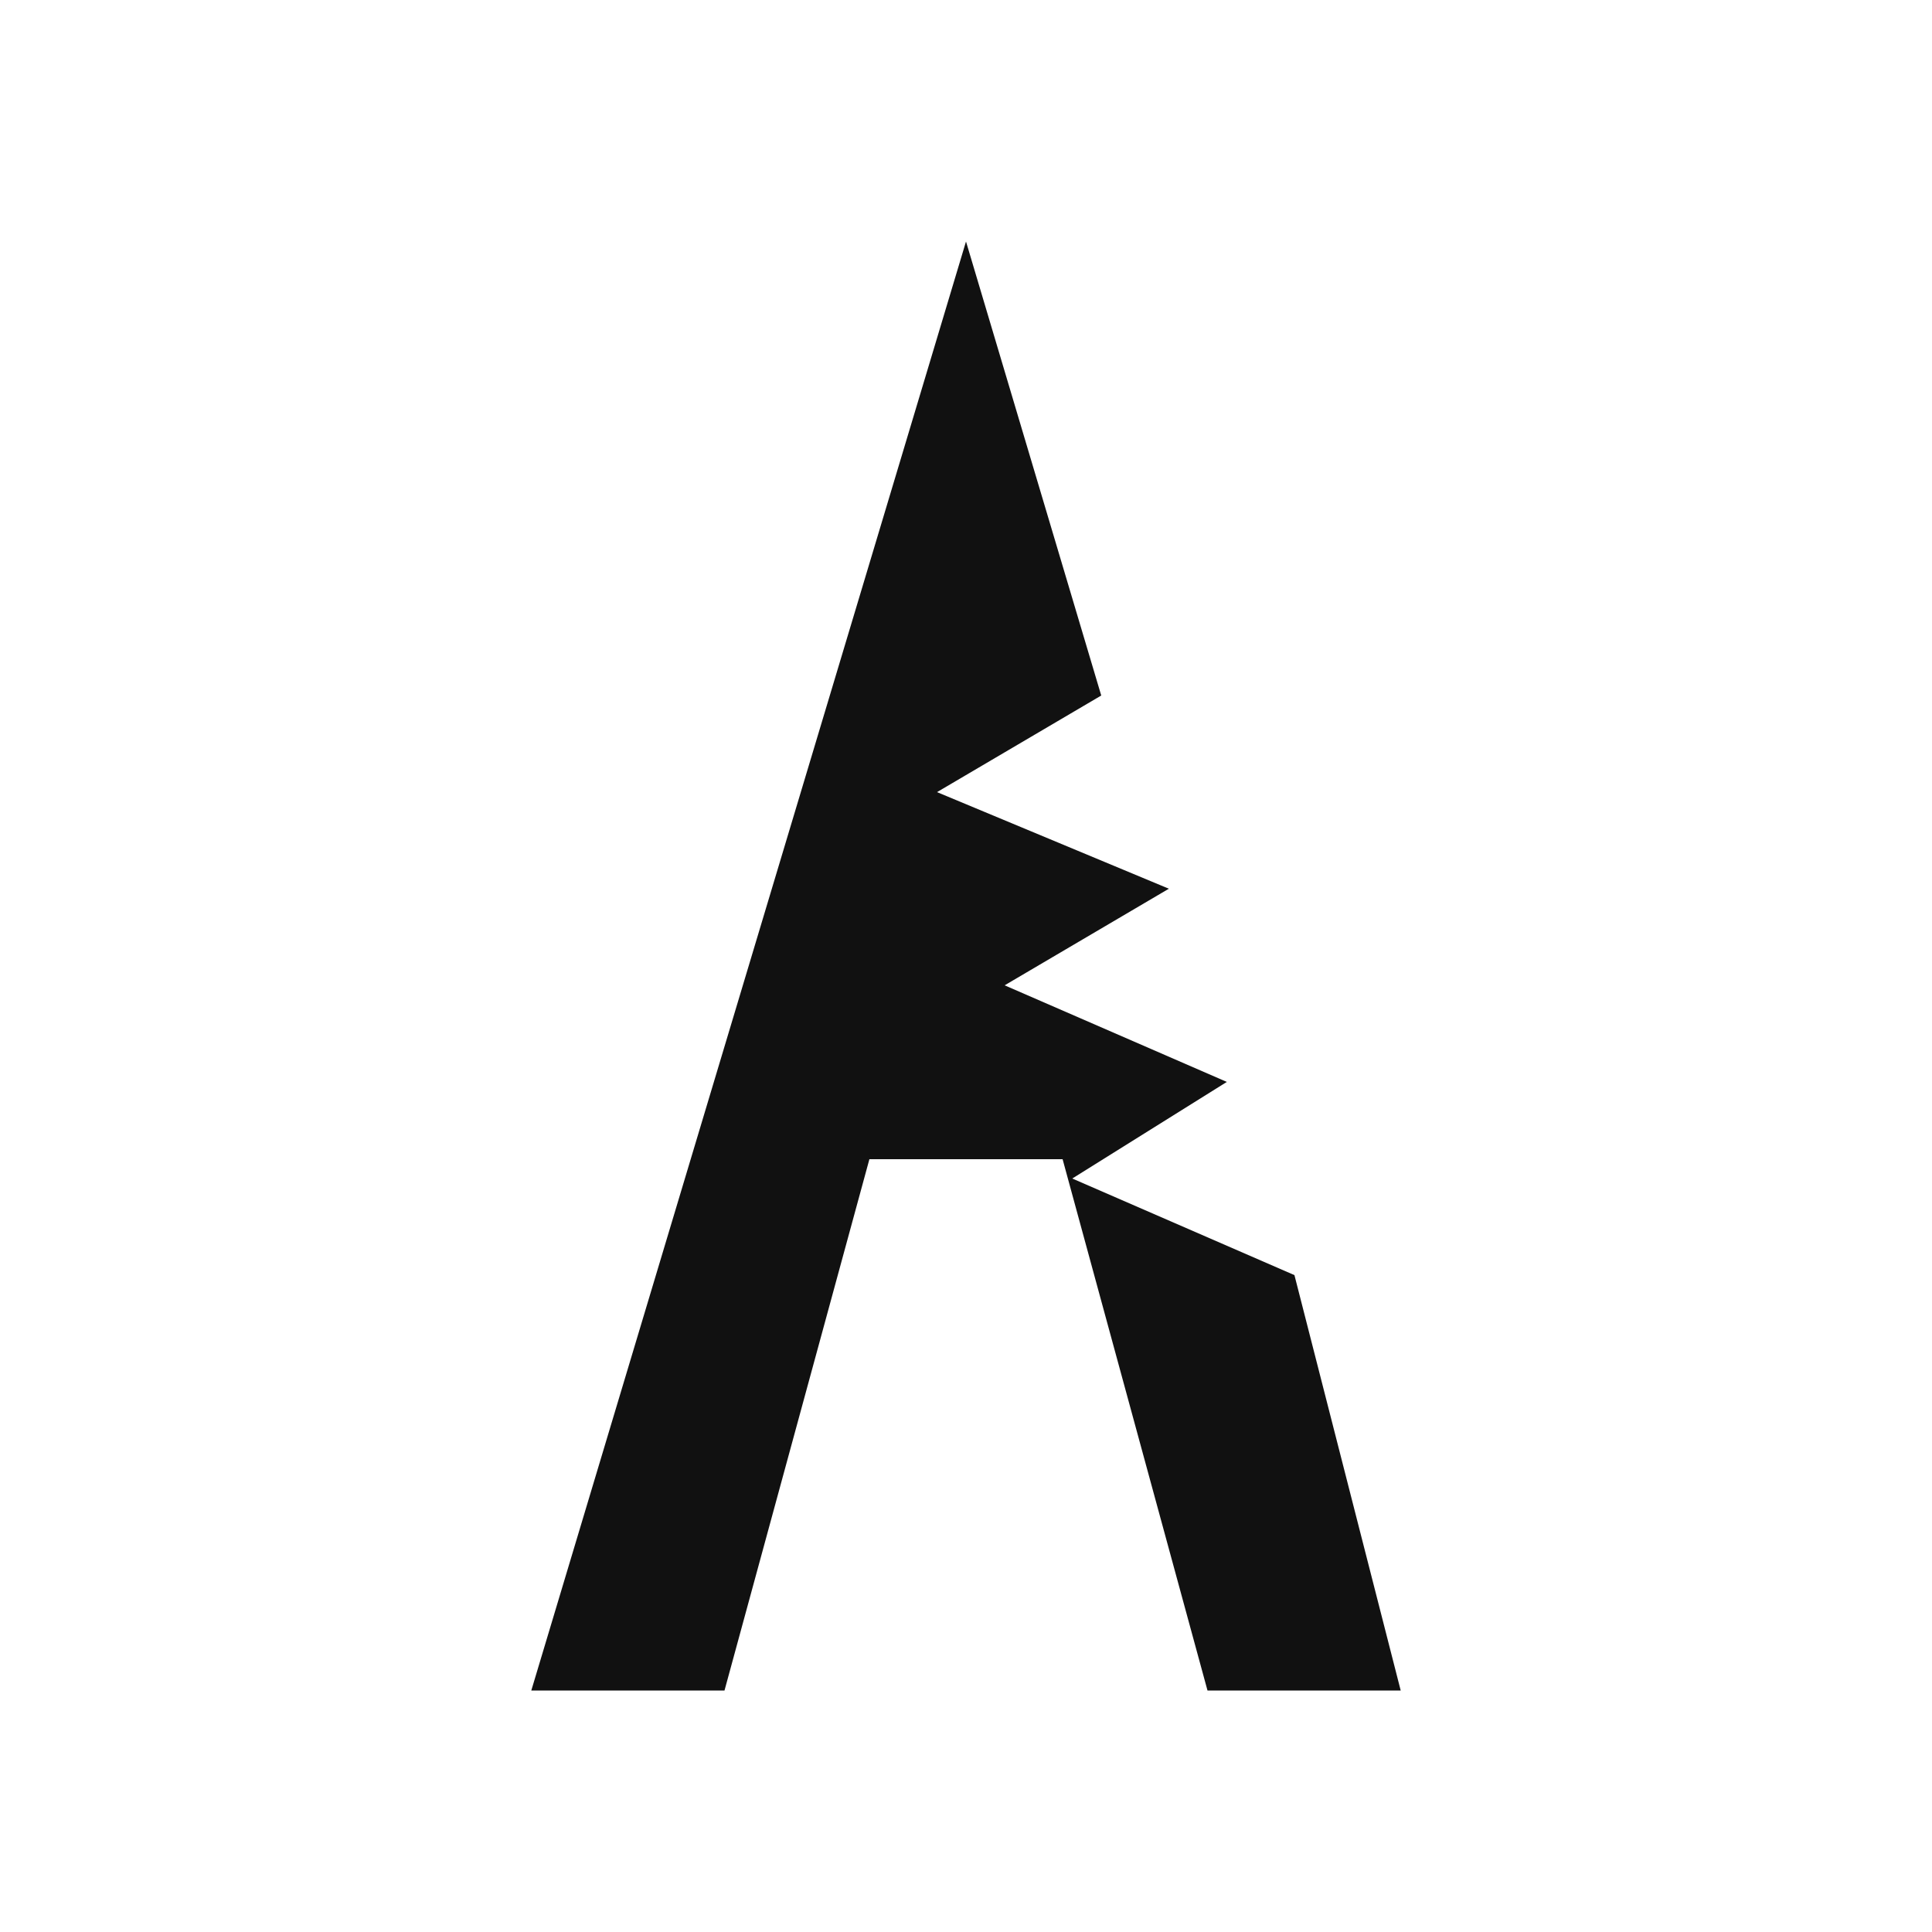
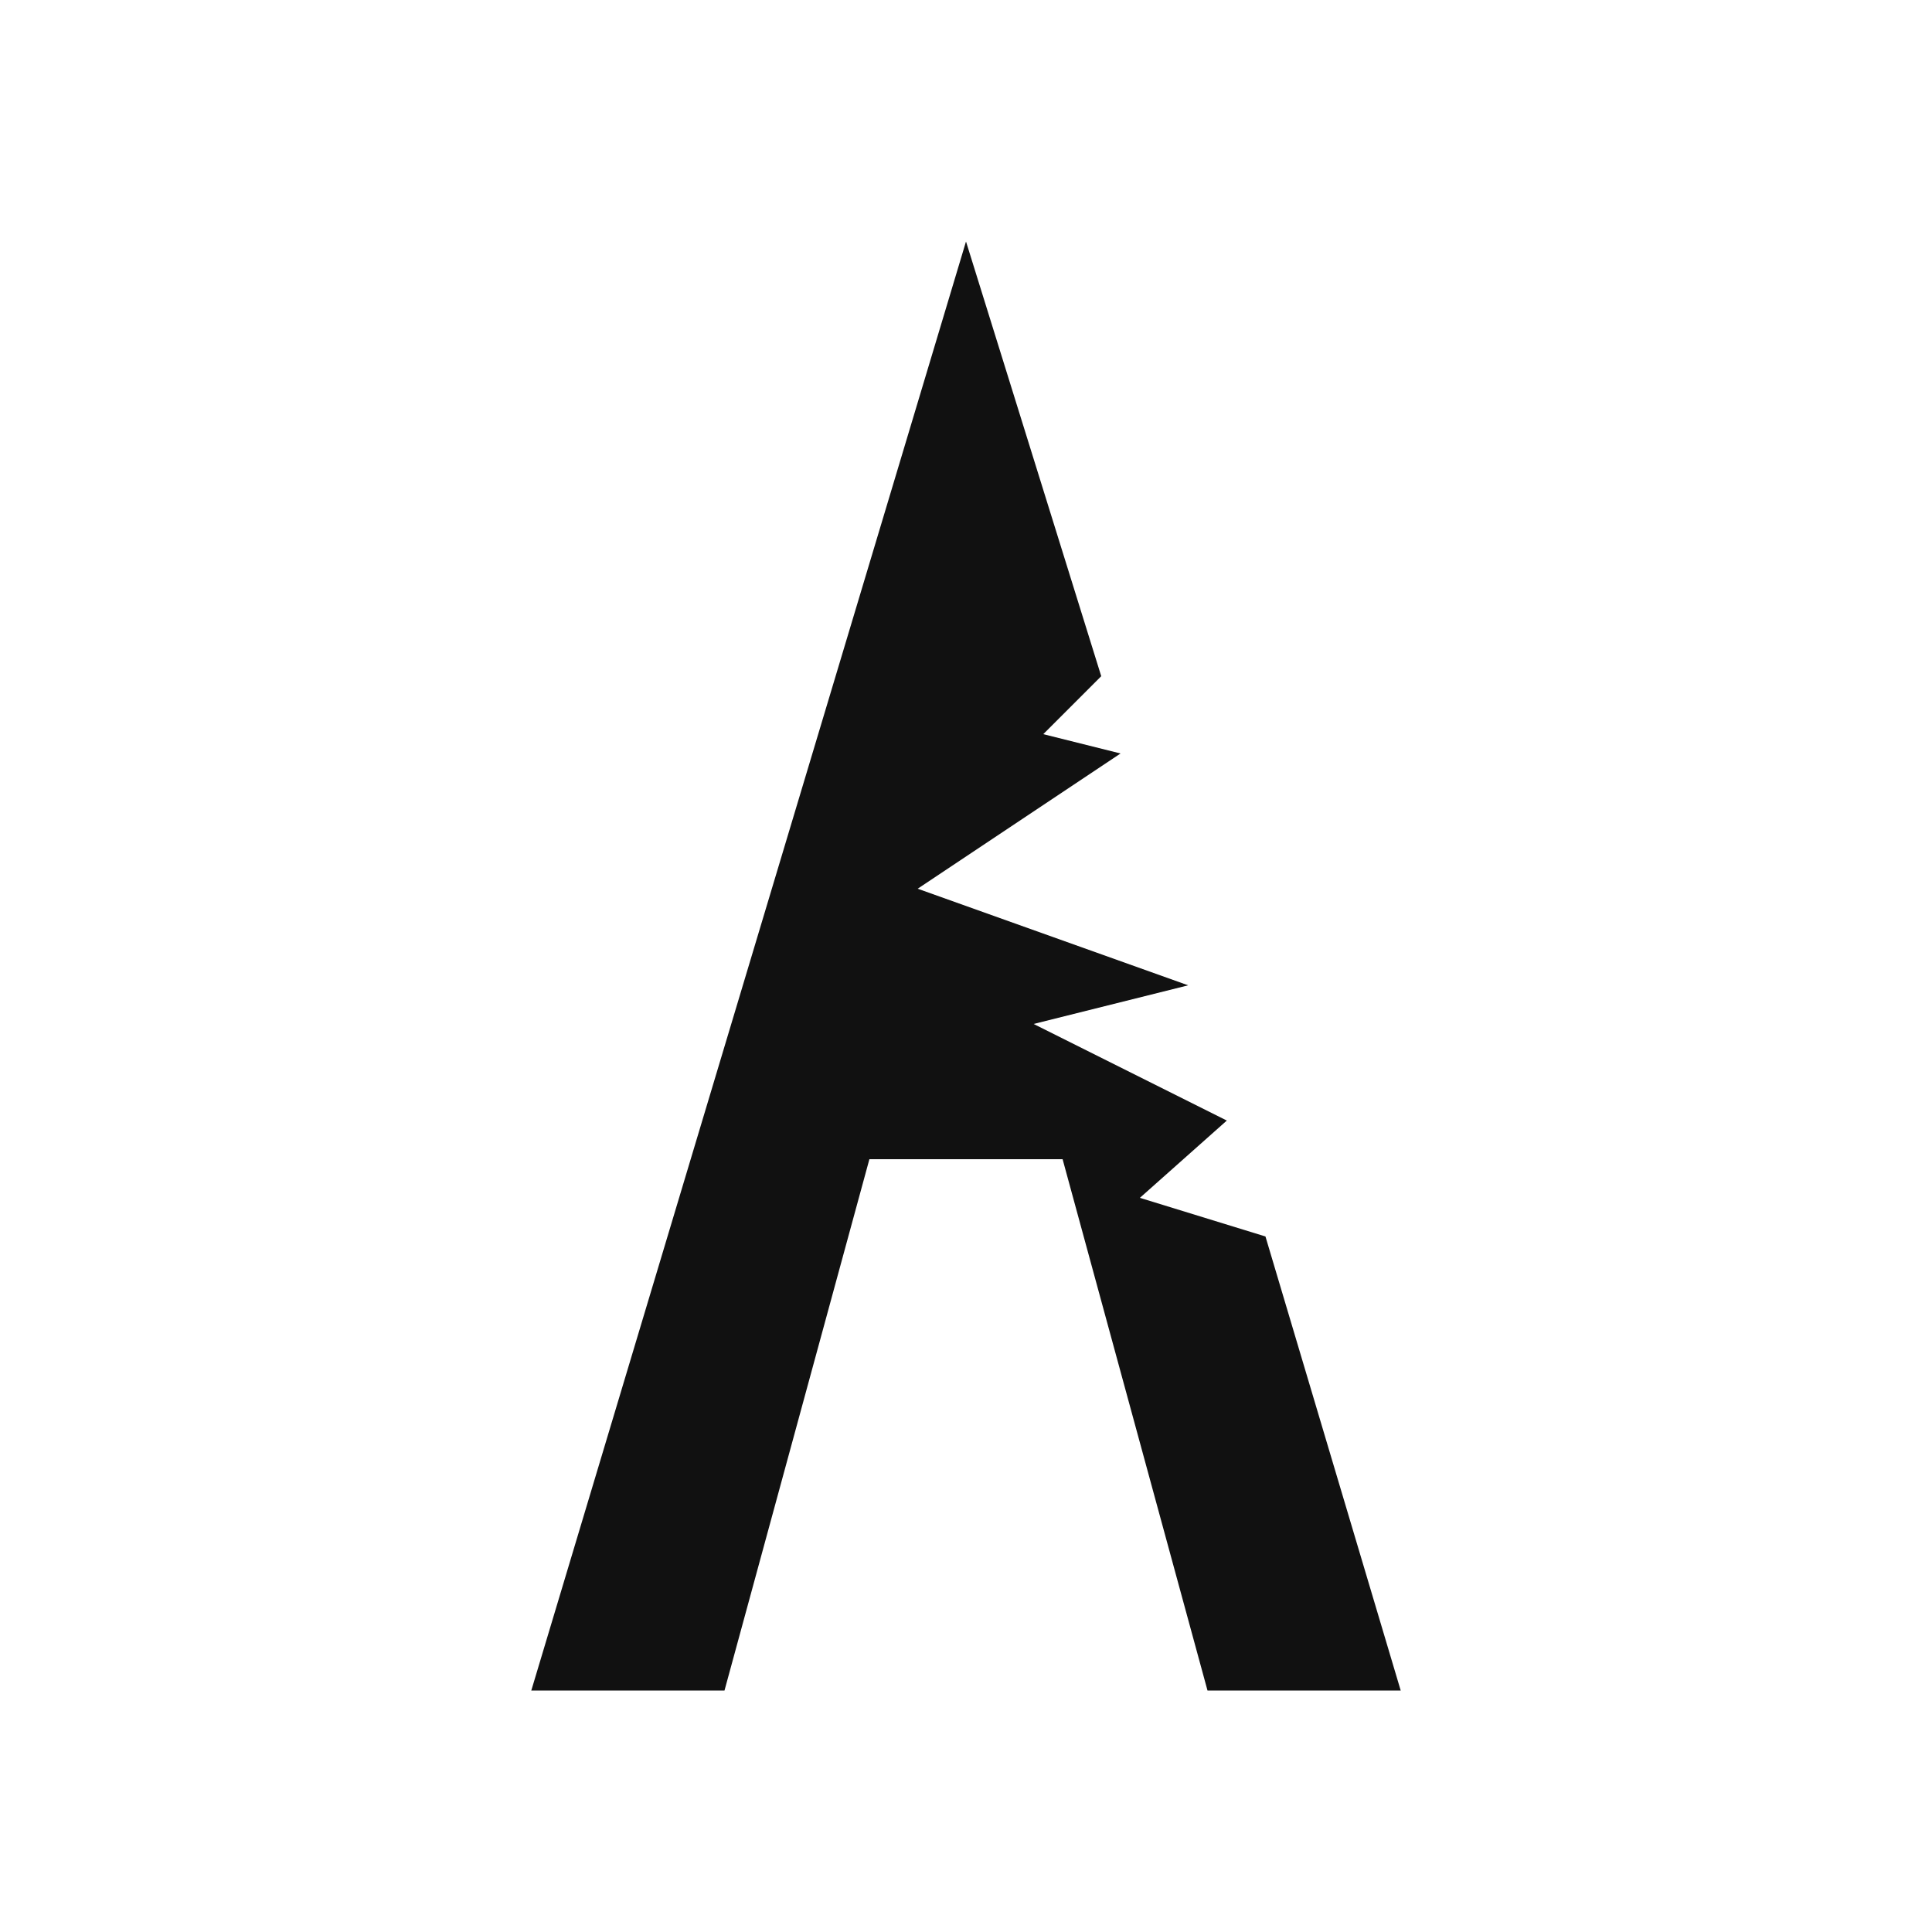
<svg xmlns="http://www.w3.org/2000/svg" viewBox="0 0 200 200" width="100%" role="img" aria-label="Akash Jain logo">
-   <path fill="#111111" fill-rule="evenodd" d="M100 25 L114 72 L97 82 L121 92 L104 102 L127 112 L111 122 L134 132 L145 175 L55 175 Z M90 120 L110 120 L125 175 L75 175 Z" />
+   <path fill="#111111" fill-rule="evenodd" d="M100 25 L114 70 L108 76 L116 78 L95 92 L123 102 L107 106 L127 116 L118 124 L131 128 L145 175 L55 175 Z M90 120 L110 120 L125 175 L75 175 Z" />
</svg>
